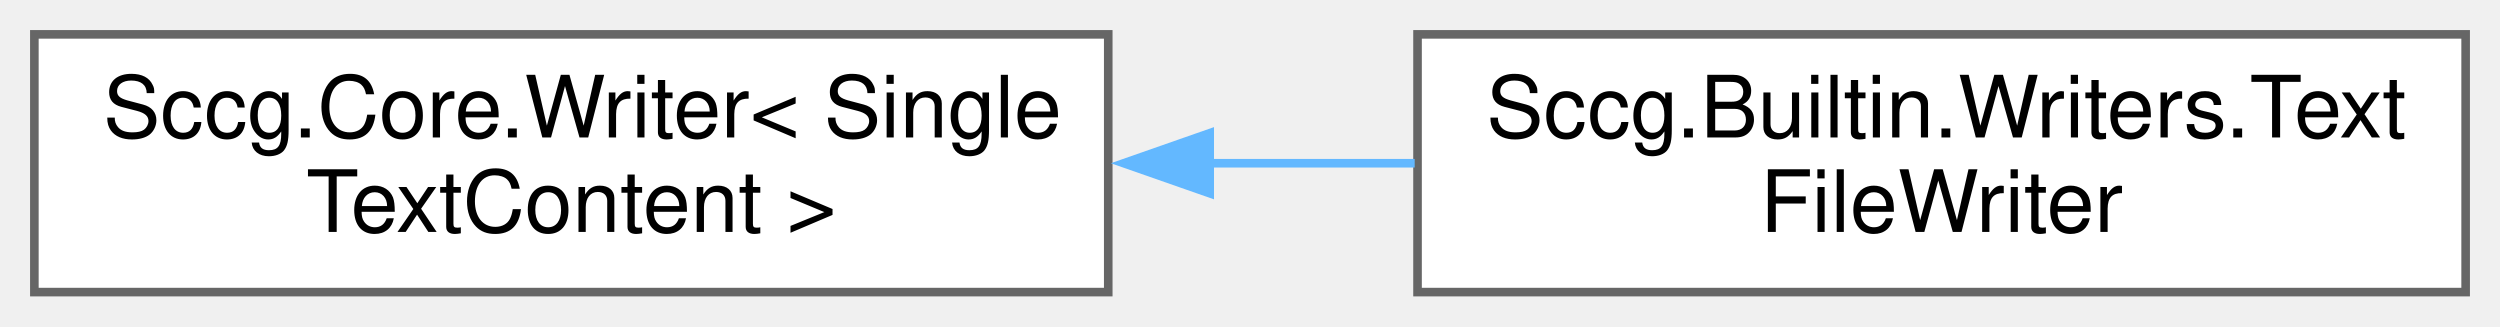
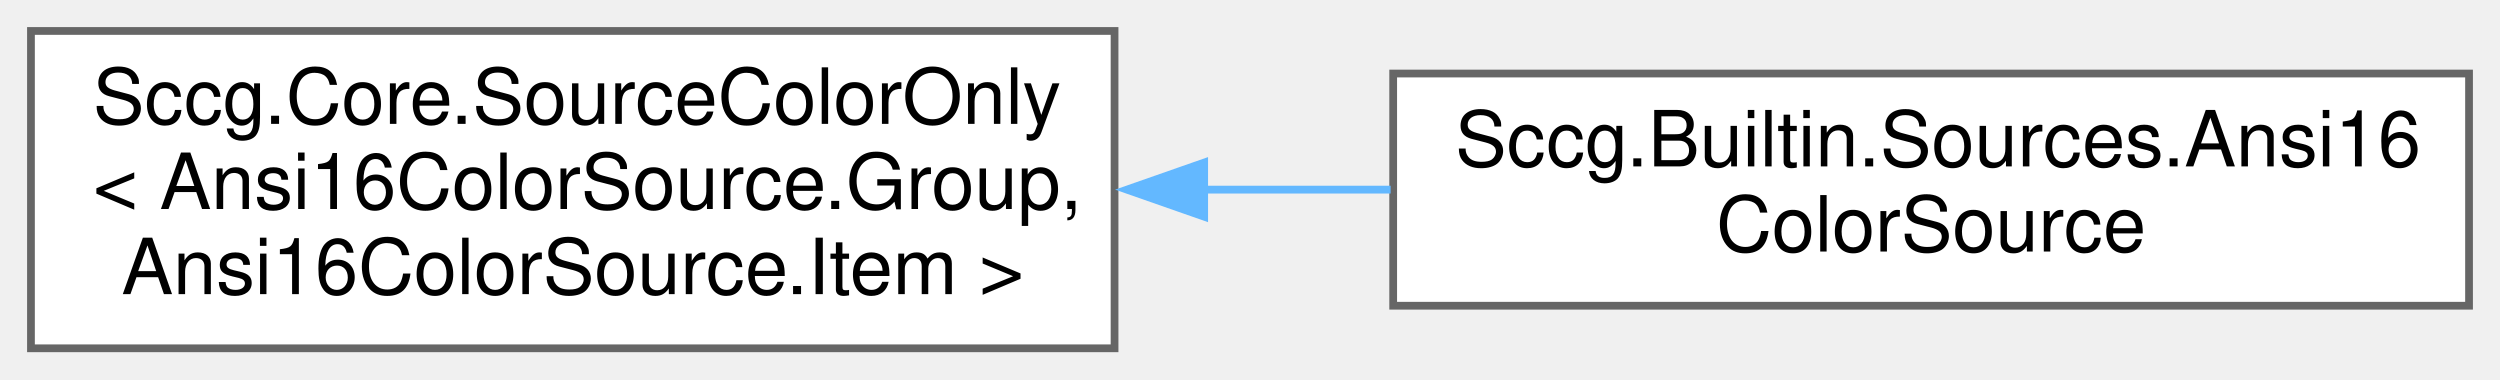
- <svg xmlns="http://www.w3.org/2000/svg" xmlns:xlink="http://www.w3.org/1999/xlink" width="291pt" height="38pt" viewBox="0.00 0.00 291.00 38.00">
-   <g id="graph0" class="graph" transform="scale(1 1) rotate(0) translate(4 34)">
+ <svg xmlns="http://www.w3.org/2000/svg" xmlns:xlink="http://www.w3.org/1999/xlink" width="323pt" height="49pt" viewBox="0.00 0.00 323.00 49.00">
+   <g id="graph0" class="graph" transform="scale(1 1) rotate(0) translate(4 45)">
    <g id="node1" class="node">
      <g id="a_node1">
-         <a xlink:href="classSccg_1_1Core_1_1Writer.html" target="_top" xlink:title=" ">
-           <polygon fill="white" stroke="#666666" points="125,-30 0,-30 0,0 125,0 125,-30" />
-           <text text-anchor="start" x="8" y="-18" font-family="Helvetica,sans-Serif" font-size="10.00">Sccg.Core.Writer&lt; Single</text>
-           <text text-anchor="middle" x="62.5" y="-7" font-family="Helvetica,sans-Serif" font-size="10.00">TextContent &gt;</text>
+         <a xlink:href="classSccg_1_1Core_1_1SourceColorOnly.html" target="_top" xlink:title=" ">
+           <polygon fill="white" stroke="#666666" points="140,-41 0,-41 0,0 140,0 140,-41" />
+           <text text-anchor="start" x="8" y="-29" font-family="Helvetica,sans-Serif" font-size="10.00">Sccg.Core.SourceColorOnly</text>
+           <text text-anchor="start" x="8" y="-18" font-family="Helvetica,sans-Serif" font-size="10.00">&lt; Ansi16ColorSource.Group,</text>
+           <text text-anchor="middle" x="70" y="-7" font-family="Helvetica,sans-Serif" font-size="10.00"> Ansi16ColorSource.Item &gt;</text>
        </a>
      </g>
    </g>
    <g id="node2" class="node">
      <g id="a_node2">
-         <a xlink:href="classSccg_1_1Builtin_1_1Writers_1_1TextFileWriter.html" target="_top" xlink:title=" ">
-           <polygon fill="white" stroke="#666666" points="283,-30 161,-30 161,0 283,0 283,-30" />
-           <text text-anchor="start" x="169" y="-18" font-family="Helvetica,sans-Serif" font-size="10.00">Sccg.Builtin.Writers.Text</text>
-           <text text-anchor="middle" x="222" y="-7" font-family="Helvetica,sans-Serif" font-size="10.00">FileWriter</text>
+         <a xlink:href="classSccg_1_1Builtin_1_1Sources_1_1Ansi16ColorSource.html" target="_top" xlink:title=" ">
+           <polygon fill="white" stroke="#666666" points="315,-35.5 176,-35.5 176,-5.5 315,-5.5 315,-35.5" />
+           <text text-anchor="start" x="184" y="-23.5" font-family="Helvetica,sans-Serif" font-size="10.00">Sccg.Builtin.Sources.Ansi16</text>
+           <text text-anchor="middle" x="245.5" y="-12.5" font-family="Helvetica,sans-Serif" font-size="10.00">ColorSource</text>
        </a>
      </g>
    </g>
    <g id="edge1" class="edge">
-       <path fill="none" stroke="#63b8ff" d="M136.6,-15C144.66,-15 152.8,-15 160.67,-15" />
-       <polygon fill="#63b8ff" stroke="#63b8ff" points="136.81,-11.5 126.81,-15 136.81,-18.5 136.81,-11.5" />
+       <path fill="none" stroke="#63b8ff" d="M151.44,-20.5C159.54,-20.5 167.71,-20.5 175.67,-20.5" />
+       <polygon fill="#63b8ff" stroke="#63b8ff" points="151.58,-17 141.58,-20.5 151.58,-24 151.58,-17" />
    </g>
  </g>
</svg>
